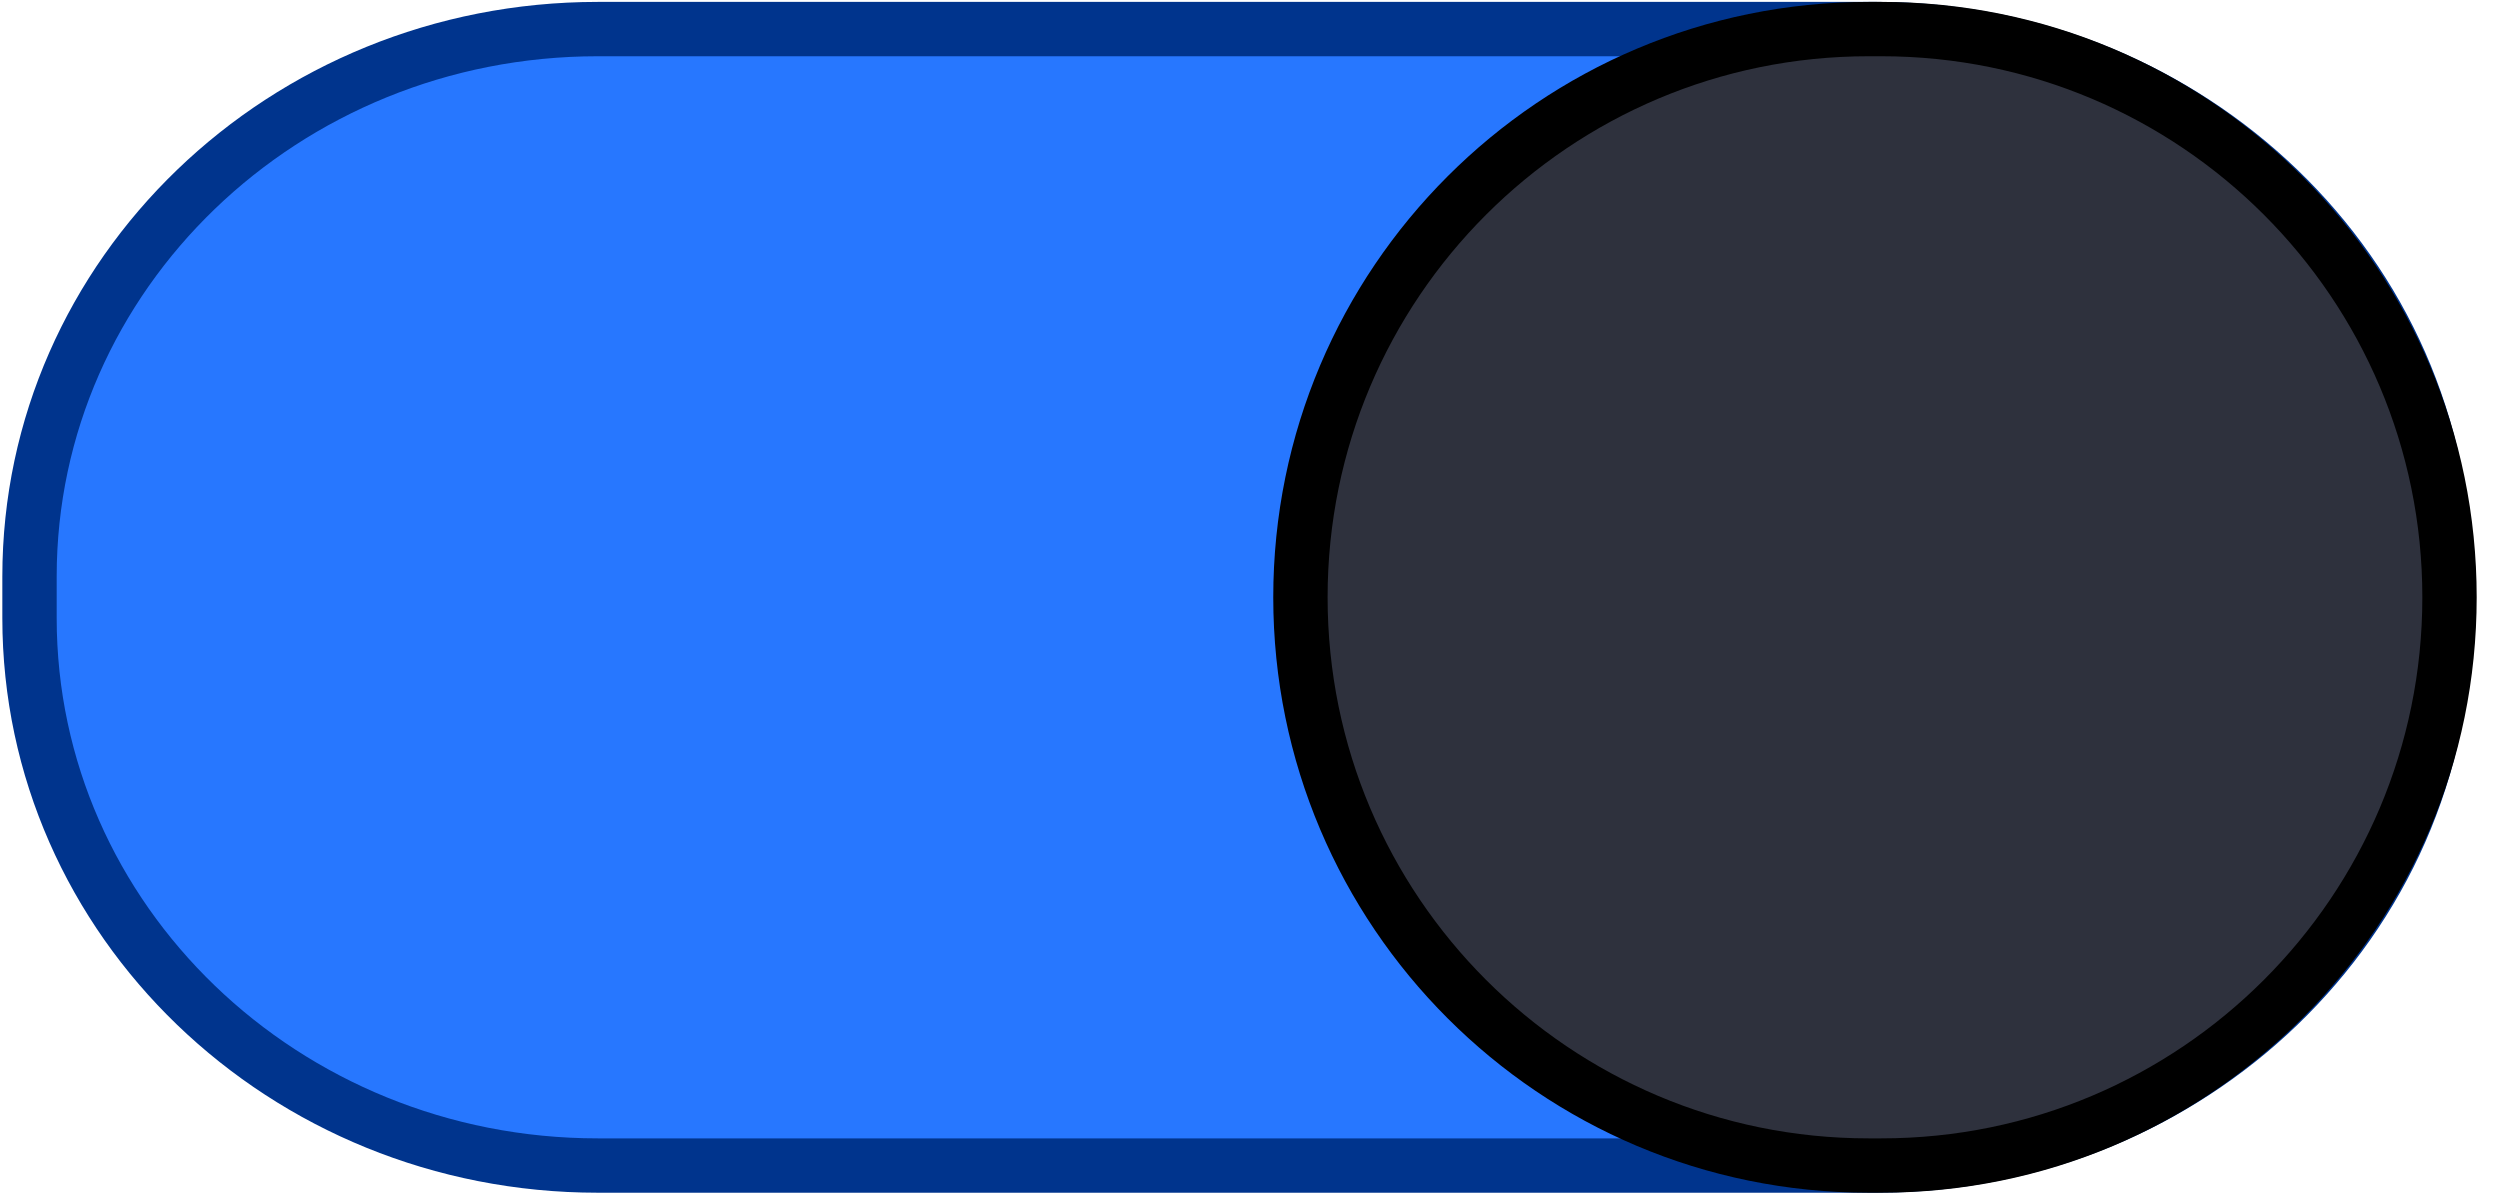
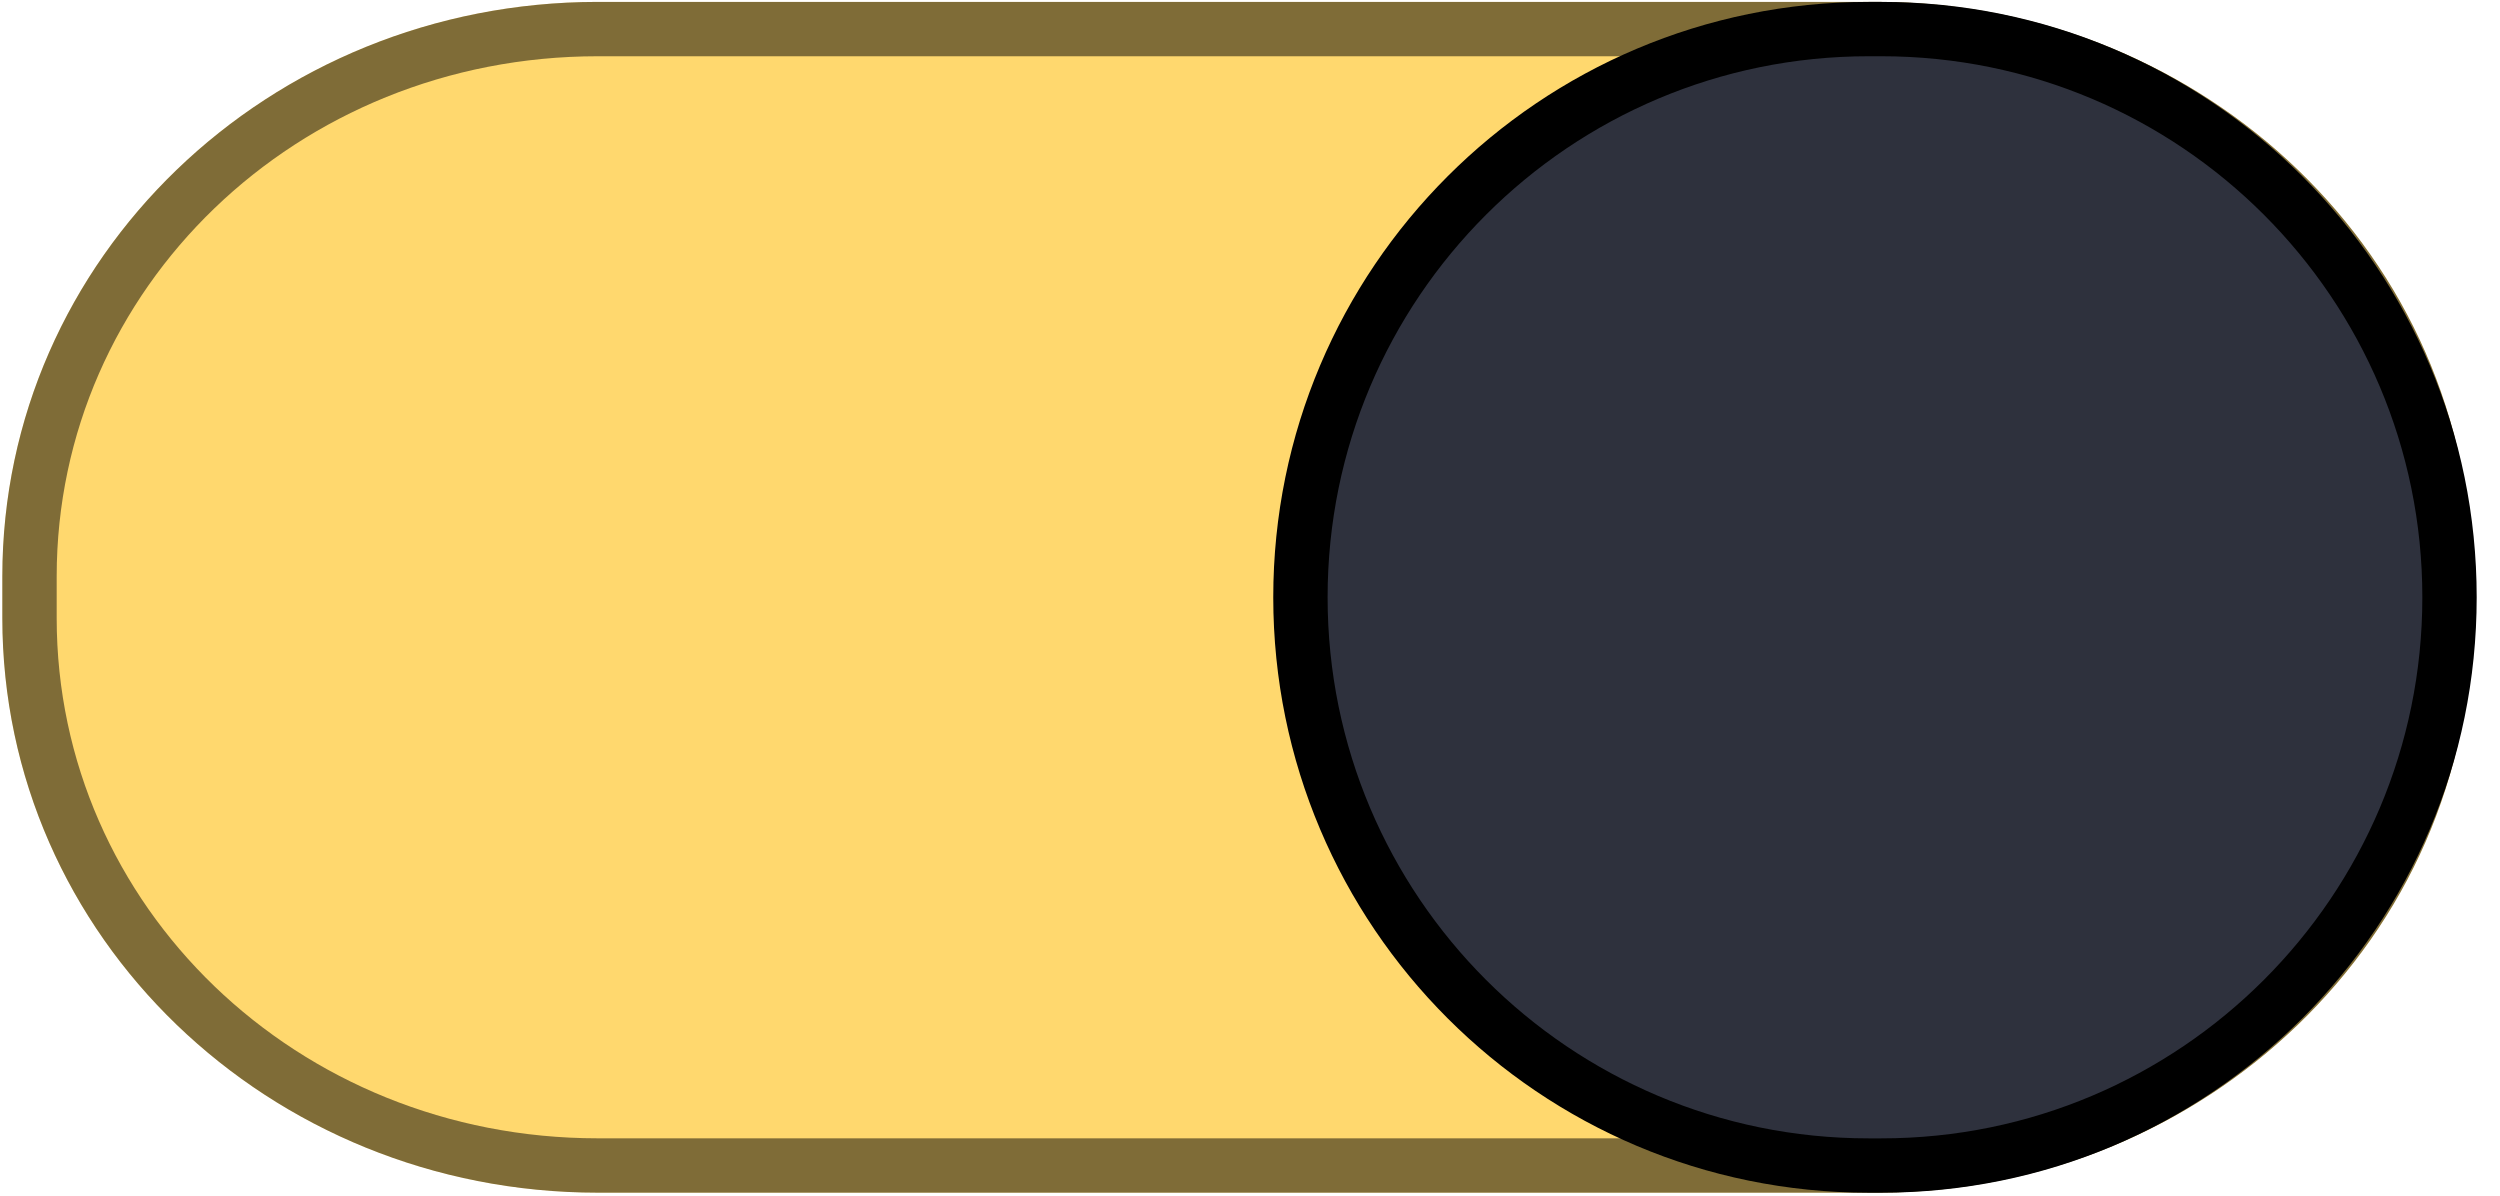
<svg xmlns="http://www.w3.org/2000/svg" version="1.1" viewBox="0 0 46 22">
-   <rect transform="scale(-1,1)" x="-44.989" y=".535" width="44.446" height="20.911" rx="10.455" ry="10.073" fill="#2777ff" stroke="#00348d" stroke-linecap="round" stroke-linejoin="round" />
+   <path d="m10.998 0.035c-6.051 0-10.955 4.713-10.955 10.572v0.766c0 5.859 4.904 10.572 10.955 10.572h23.535c6.051 0 10.955-4.713 10.955-10.572v-0.766c0-5.859-4.904-10.572-10.955-10.572h-23.535z" color="#000000" color-rendering="auto" dominant-baseline="auto" fill="#ffd86e" image-rendering="auto" shape-rendering="auto" solid-color="#000000" stop-color="#000000" />
+   <path d="m34.533 0.035c6.051 0 10.955 4.713 10.955 10.572v0.766c0 5.859-4.904 10.572-10.955 10.572h-23.535c-6.051 0-10.955-4.713-10.955-10.572v-0.766c0-5.859 4.904-10.572 10.955-10.572zm0 1h-23.535c-5.534 0-9.955 4.27-9.955 9.572v0.766c0 5.302 4.422 9.572 9.955 9.572h23.535c5.534 0 9.955-4.27 9.955-9.572v-0.766c0-5.302-4.422-9.572-9.955-9.572z" color="#000000" color-rendering="auto" dominant-baseline="auto" image-rendering="auto" opacity=".5" shape-rendering="auto" solid-color="#000000" stop-color="#000000" />
  <rect transform="scale(-1,1)" x="-45.071" y=".535" width="21.143" height="20.911" rx="10.455" ry="10.455" fill="#2e313d" stroke="#000" stroke-linecap="round" stroke-linejoin="round" />
</svg>
